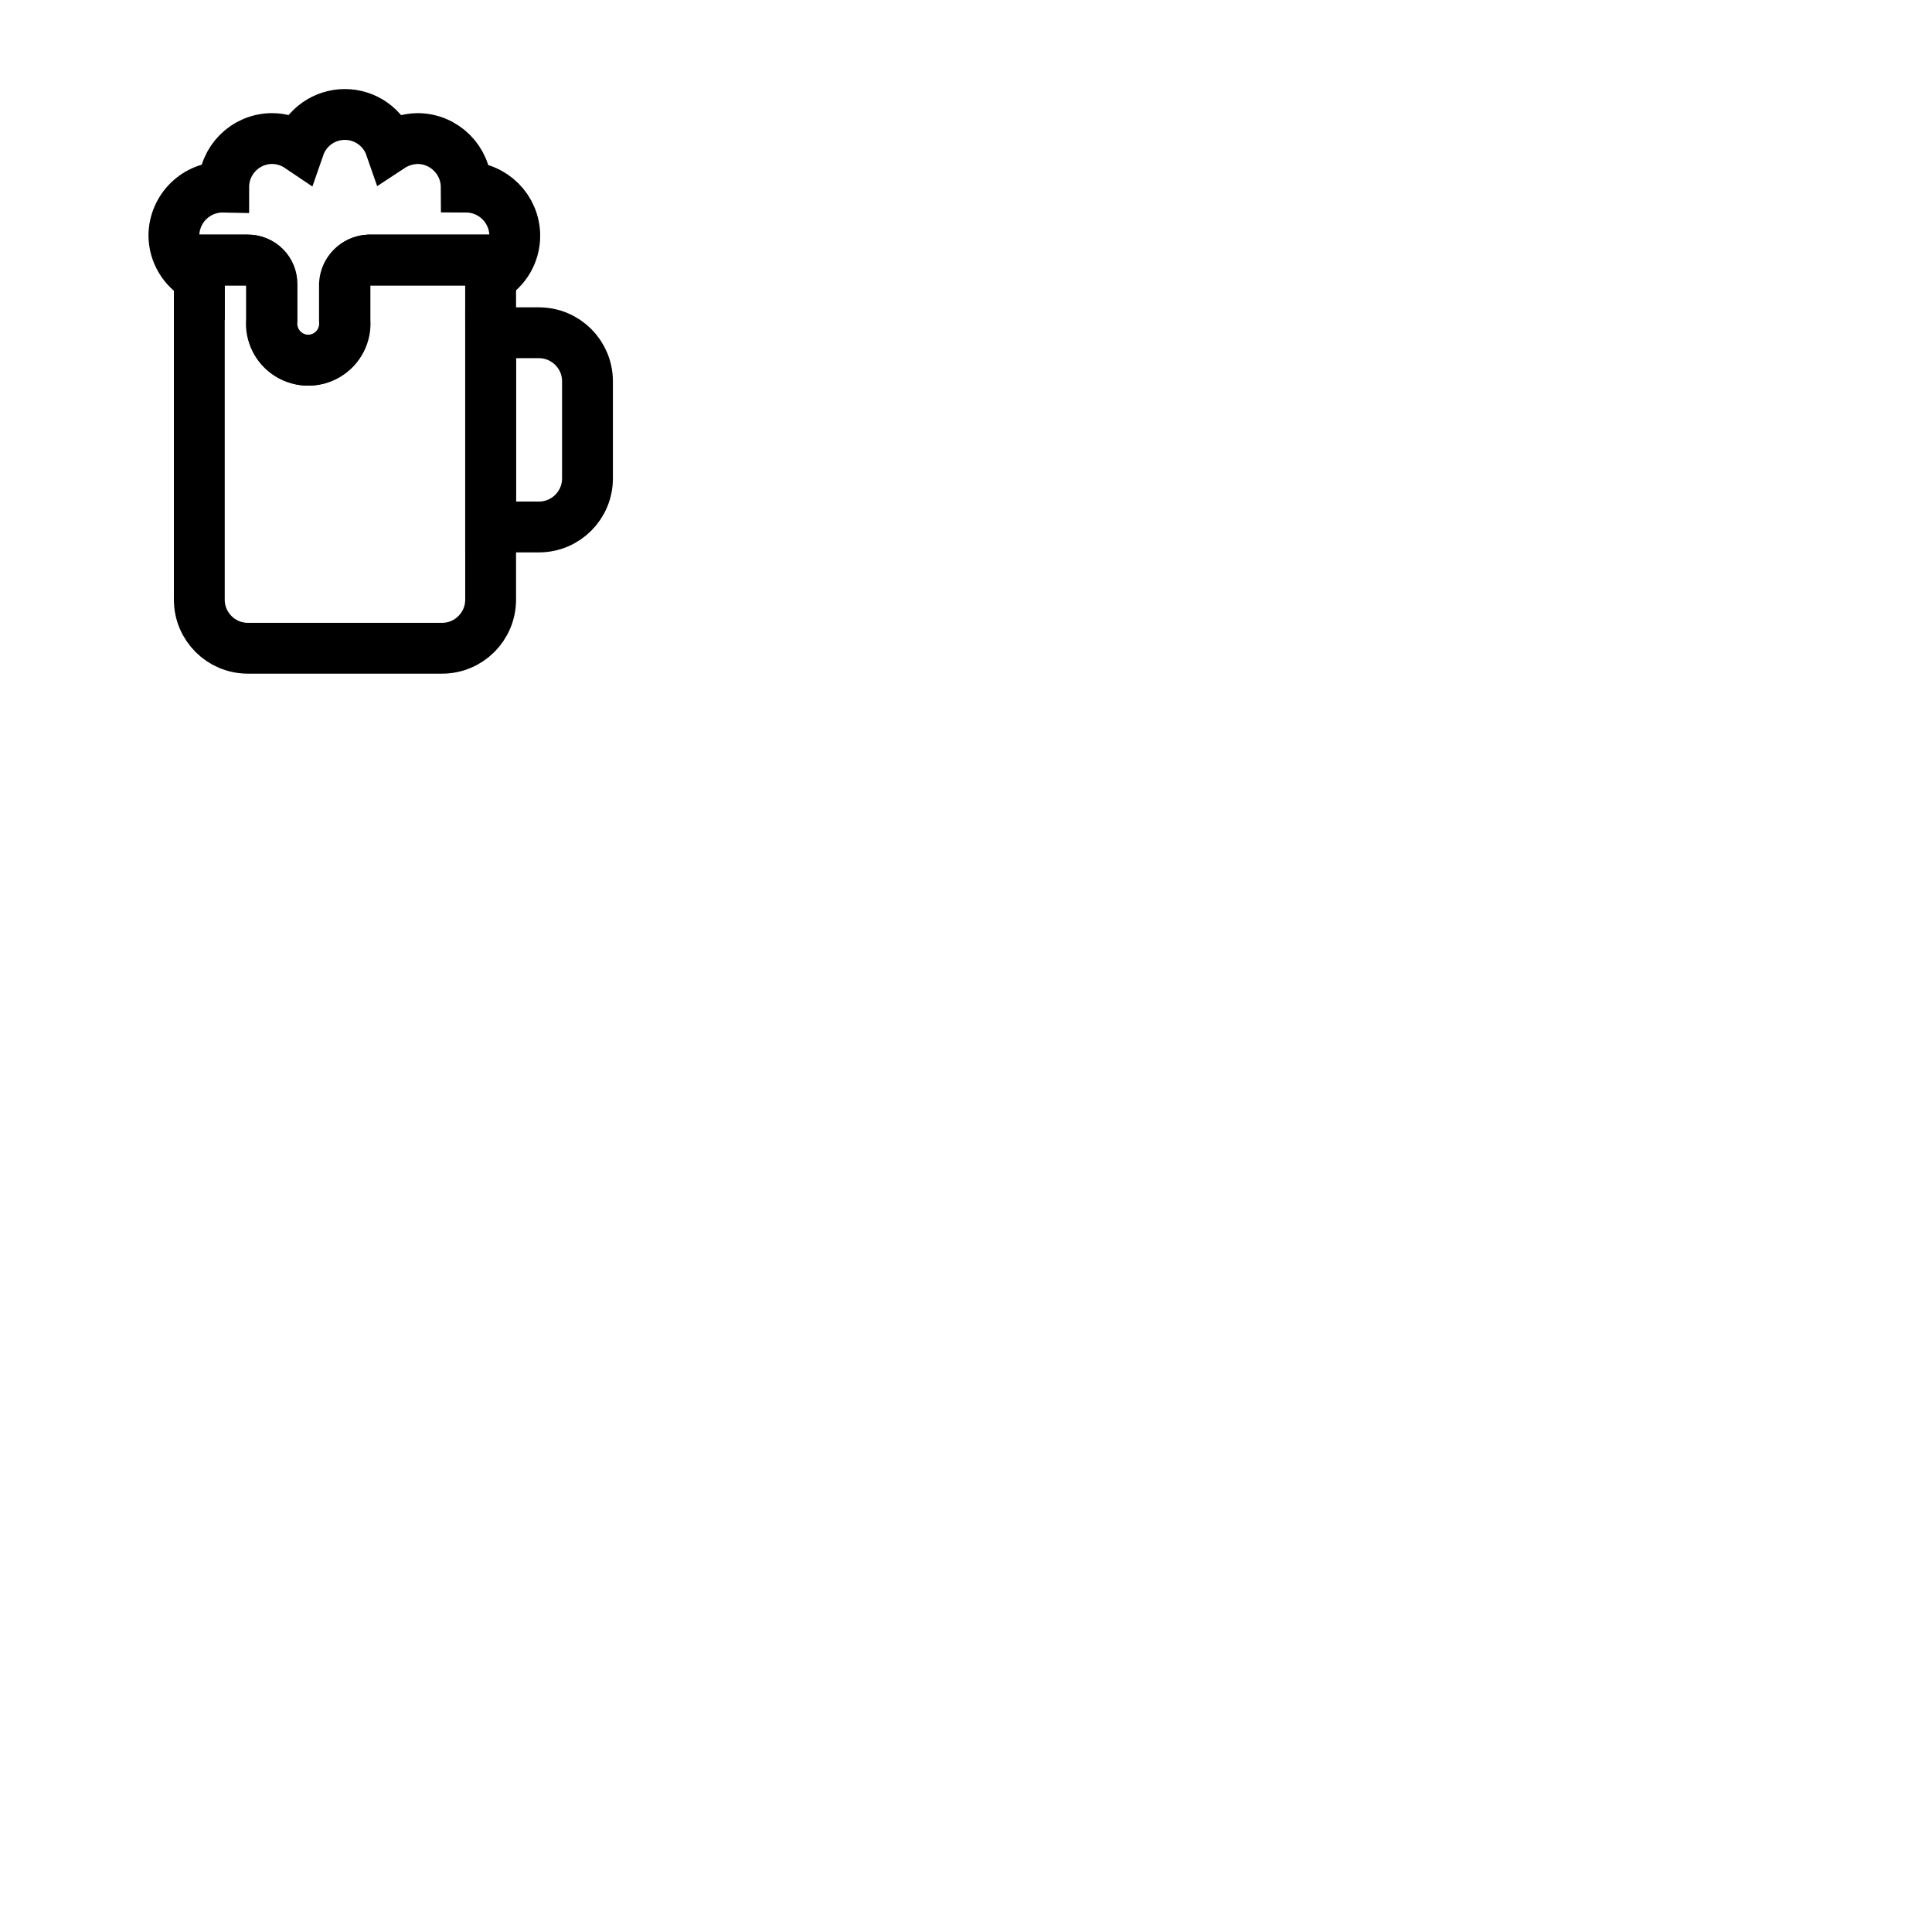
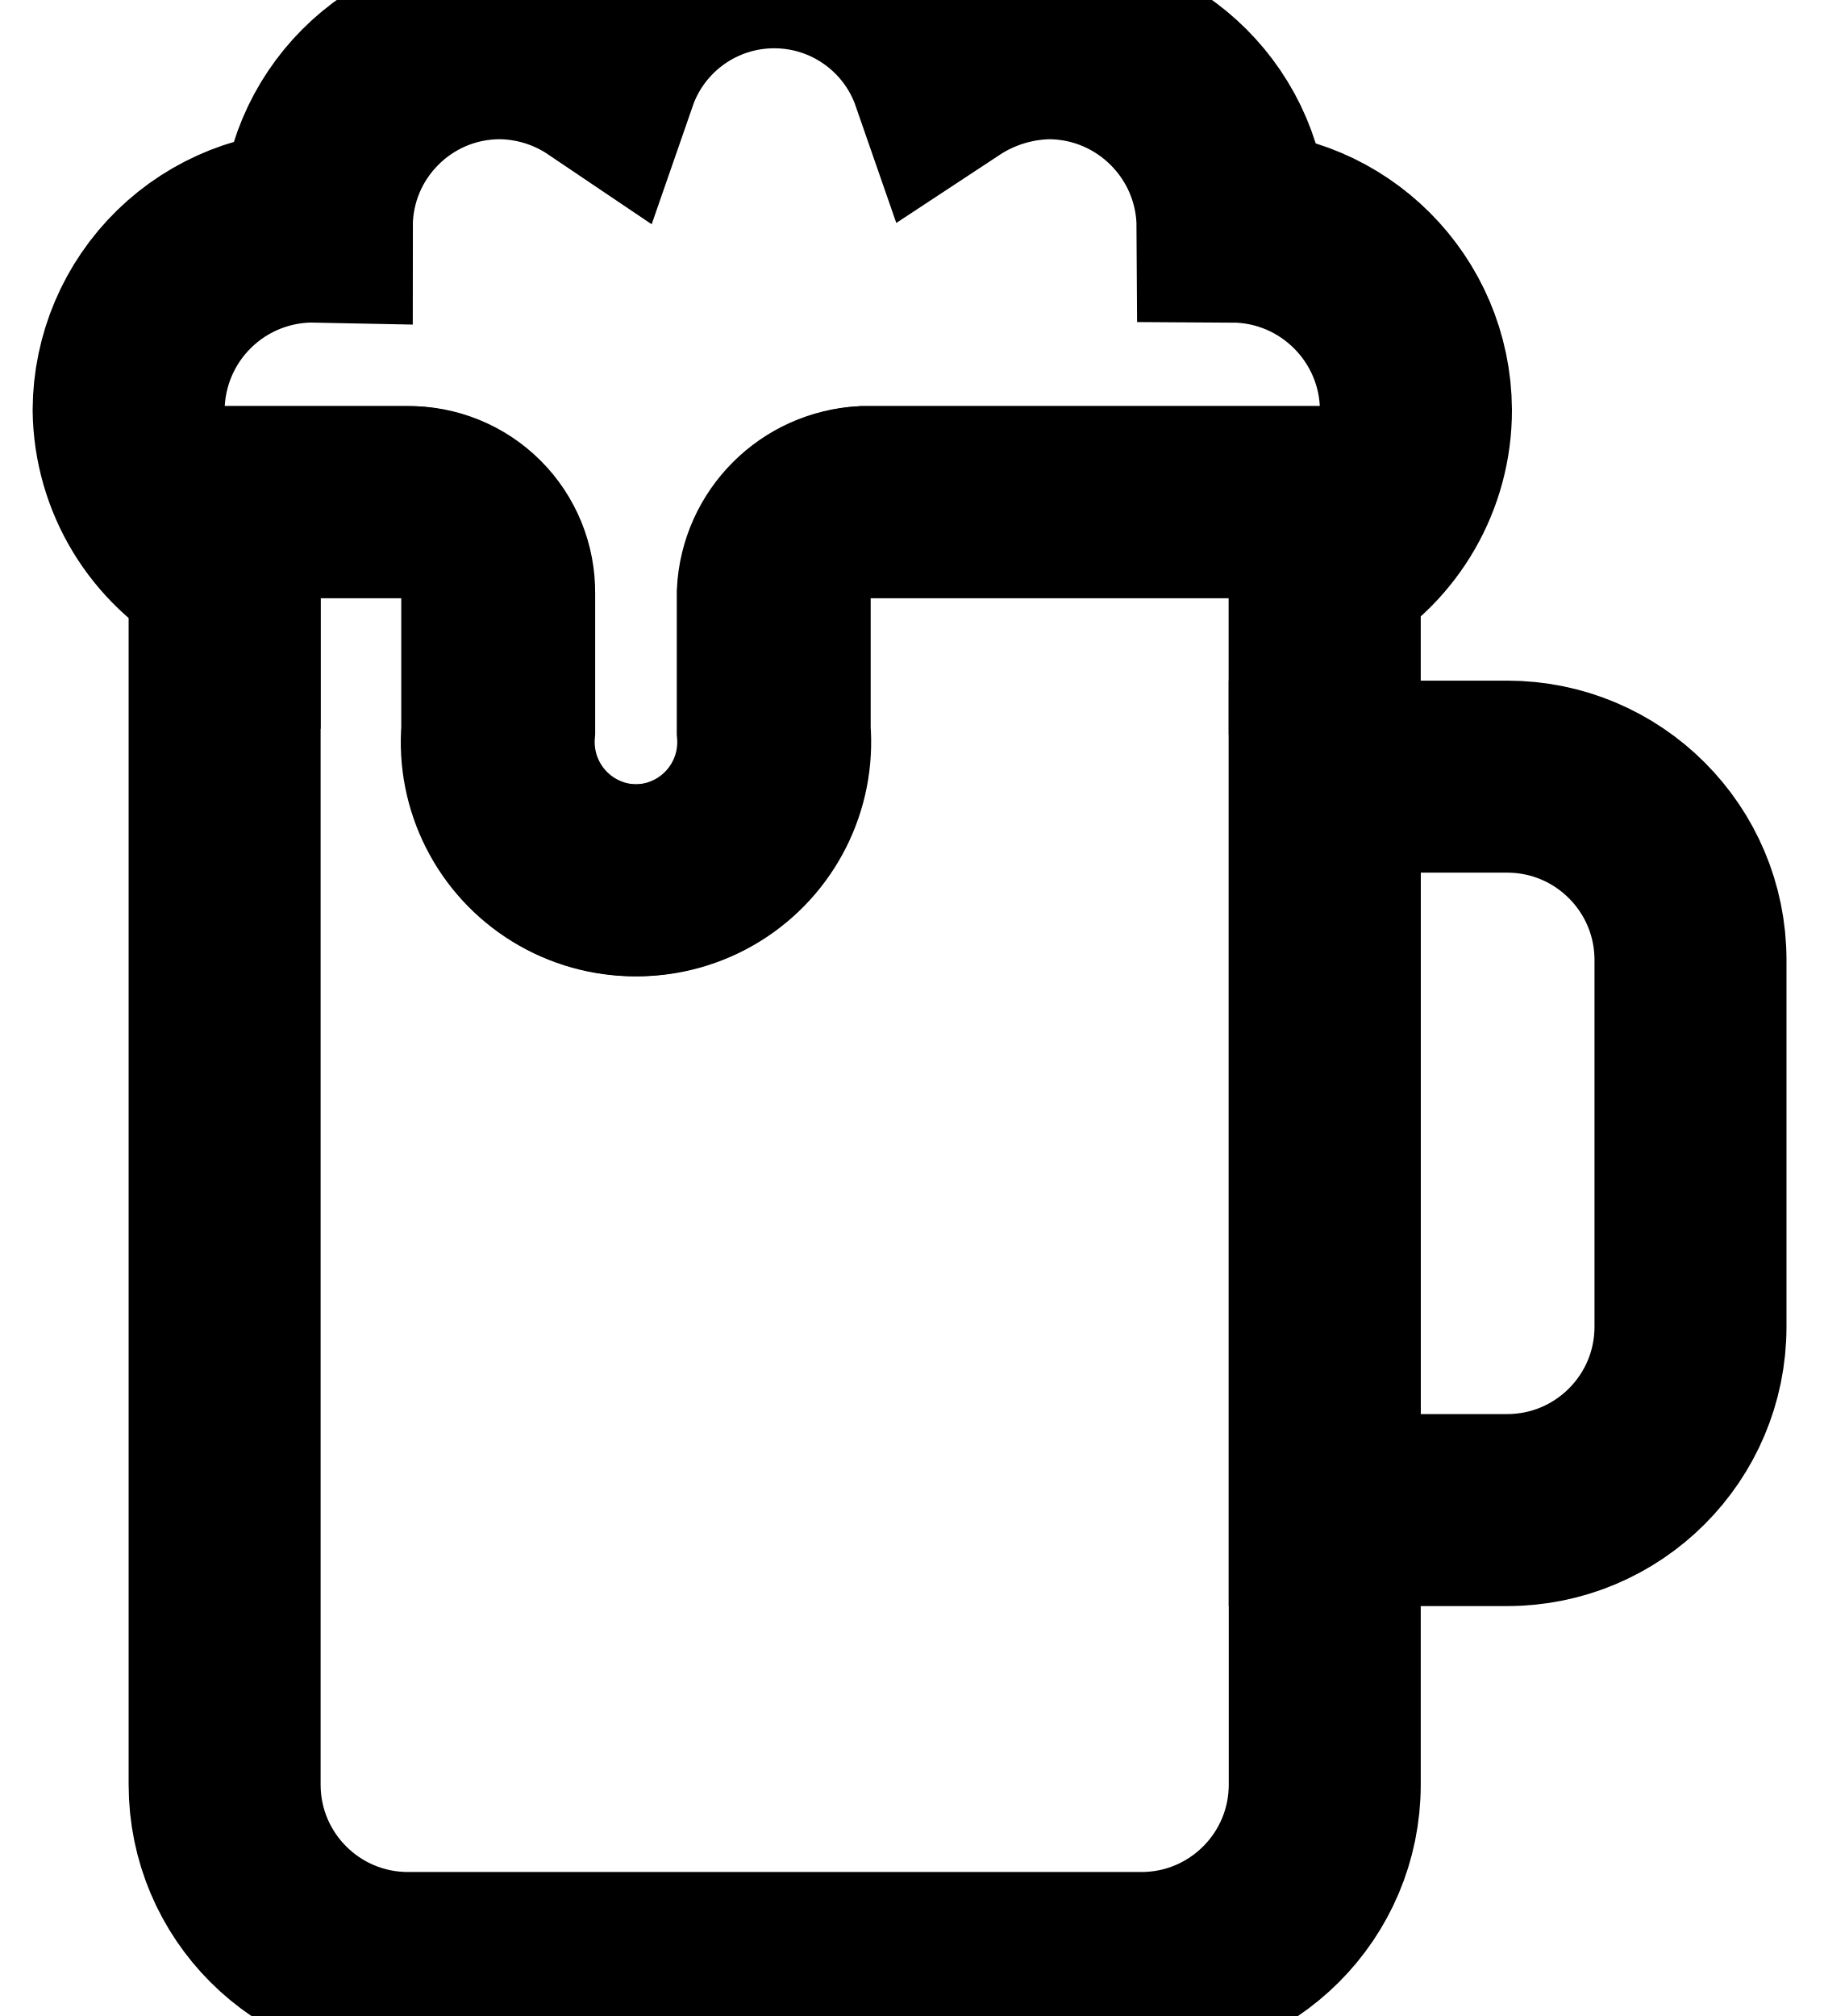
- <svg xmlns="http://www.w3.org/2000/svg" viewBox="-2.5 -3 76 76" fill="none">
+ <svg xmlns="http://www.w3.org/2000/svg" viewBox="3 2 19 21" fill="none">
  <path stroke="currentColor" stroke-width="2" d="M17.75,6.27a1.9,1.9,0,0,1-.95,1.65V7.23H12a1,1,0,0,0-.95.95V9.61a1.44,1.44,0,1,1-2.87,0V8.18a.94.94,0,0,0-.95-.95H5.34v.69a1.9,1.9,0,0,1-1-1.65A1.92,1.92,0,0,1,6.3,4.36,1.91,1.91,0,0,1,8.2,2.45a1.93,1.93,0,0,1,1.07.33,1.9,1.9,0,0,1,3.59,0,2,2,0,0,1,1.07-.33,1.92,1.92,0,0,1,1.91,1.91A1.92,1.92,0,0,1,17.75,6.27Z" />
  <path stroke="currentColor" stroke-width="2" d="M16.8,7.23V20.59a1.91,1.91,0,0,1-1.91,1.91H7.25a1.91,1.91,0,0,1-1.91-1.91V7.23H7.25a.94.94,0,0,1,.95.95V9.61a1.44,1.44,0,1,0,2.87,0V8.18A1,1,0,0,1,12,7.23Z" />
  <path stroke="currentColor" stroke-width="2" d="M16.8,10.09H18.7A1.91,1.91,0,0,1,20.61,12v3.82a1.91,1.91,0,0,1-1.91,1.91H16.8a0,0,0,0,1,0,0V10.09A0,0,0,0,1,16.8,10.09Z" />
</svg>
